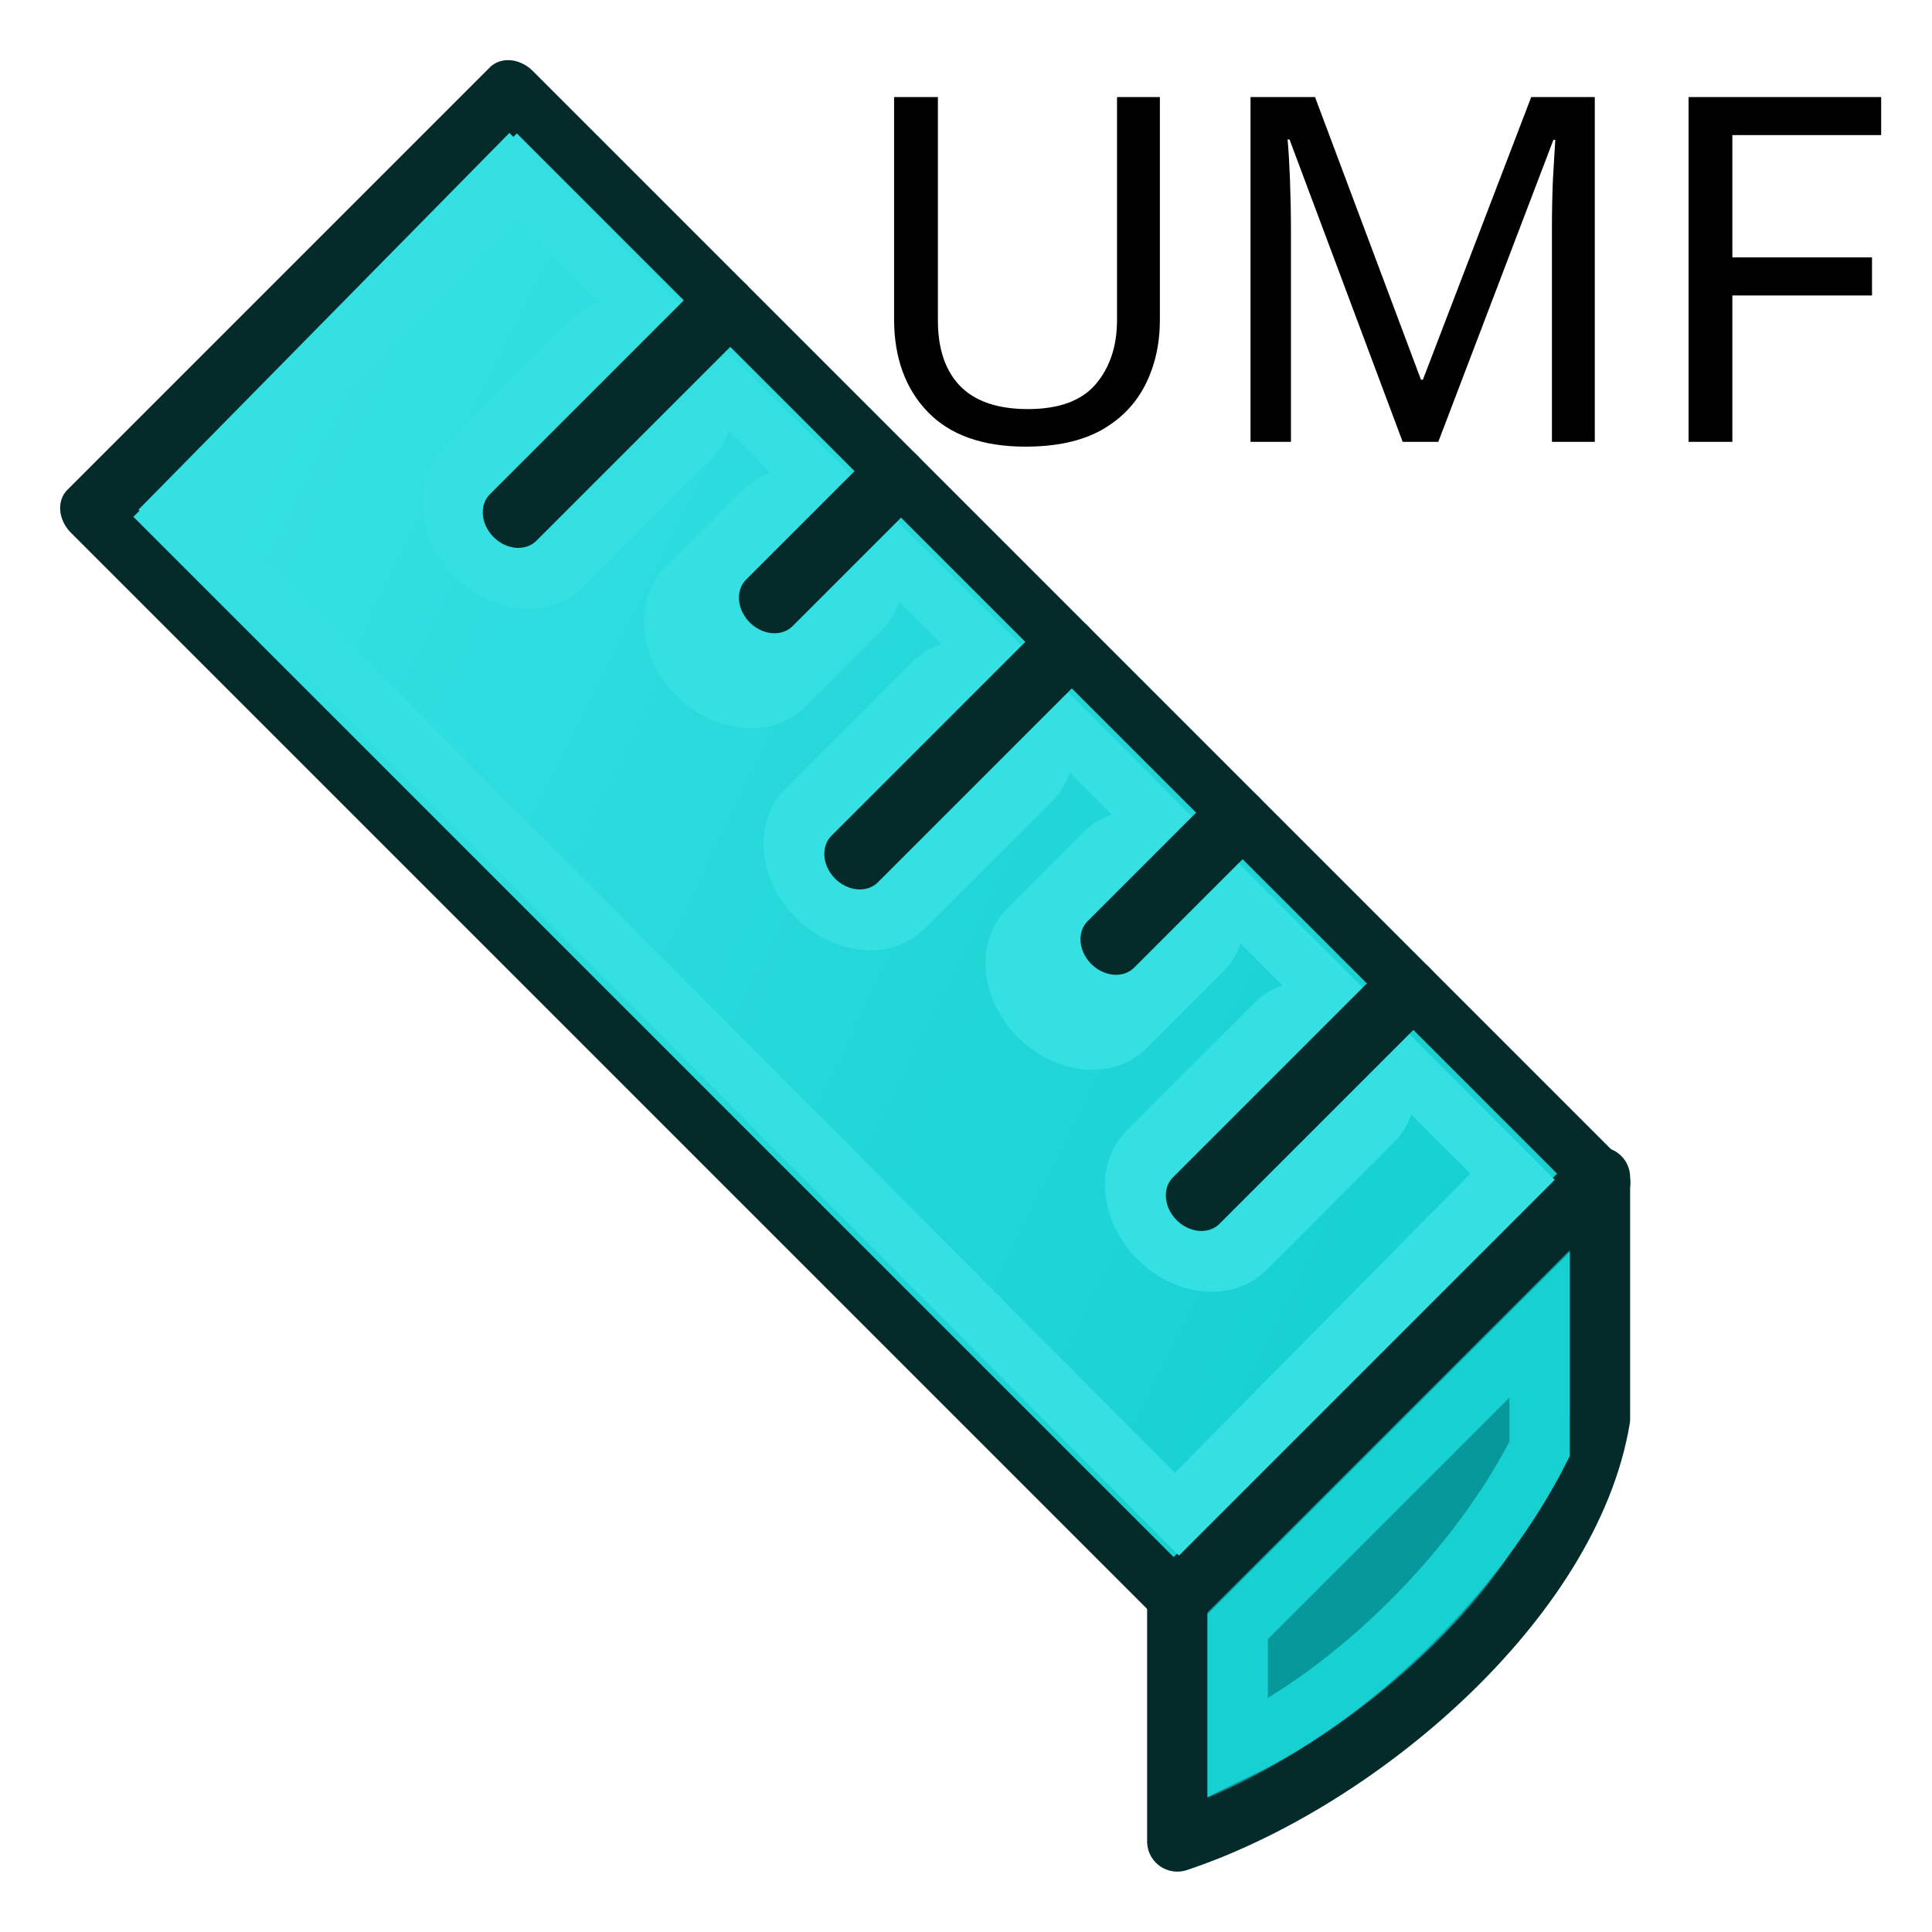
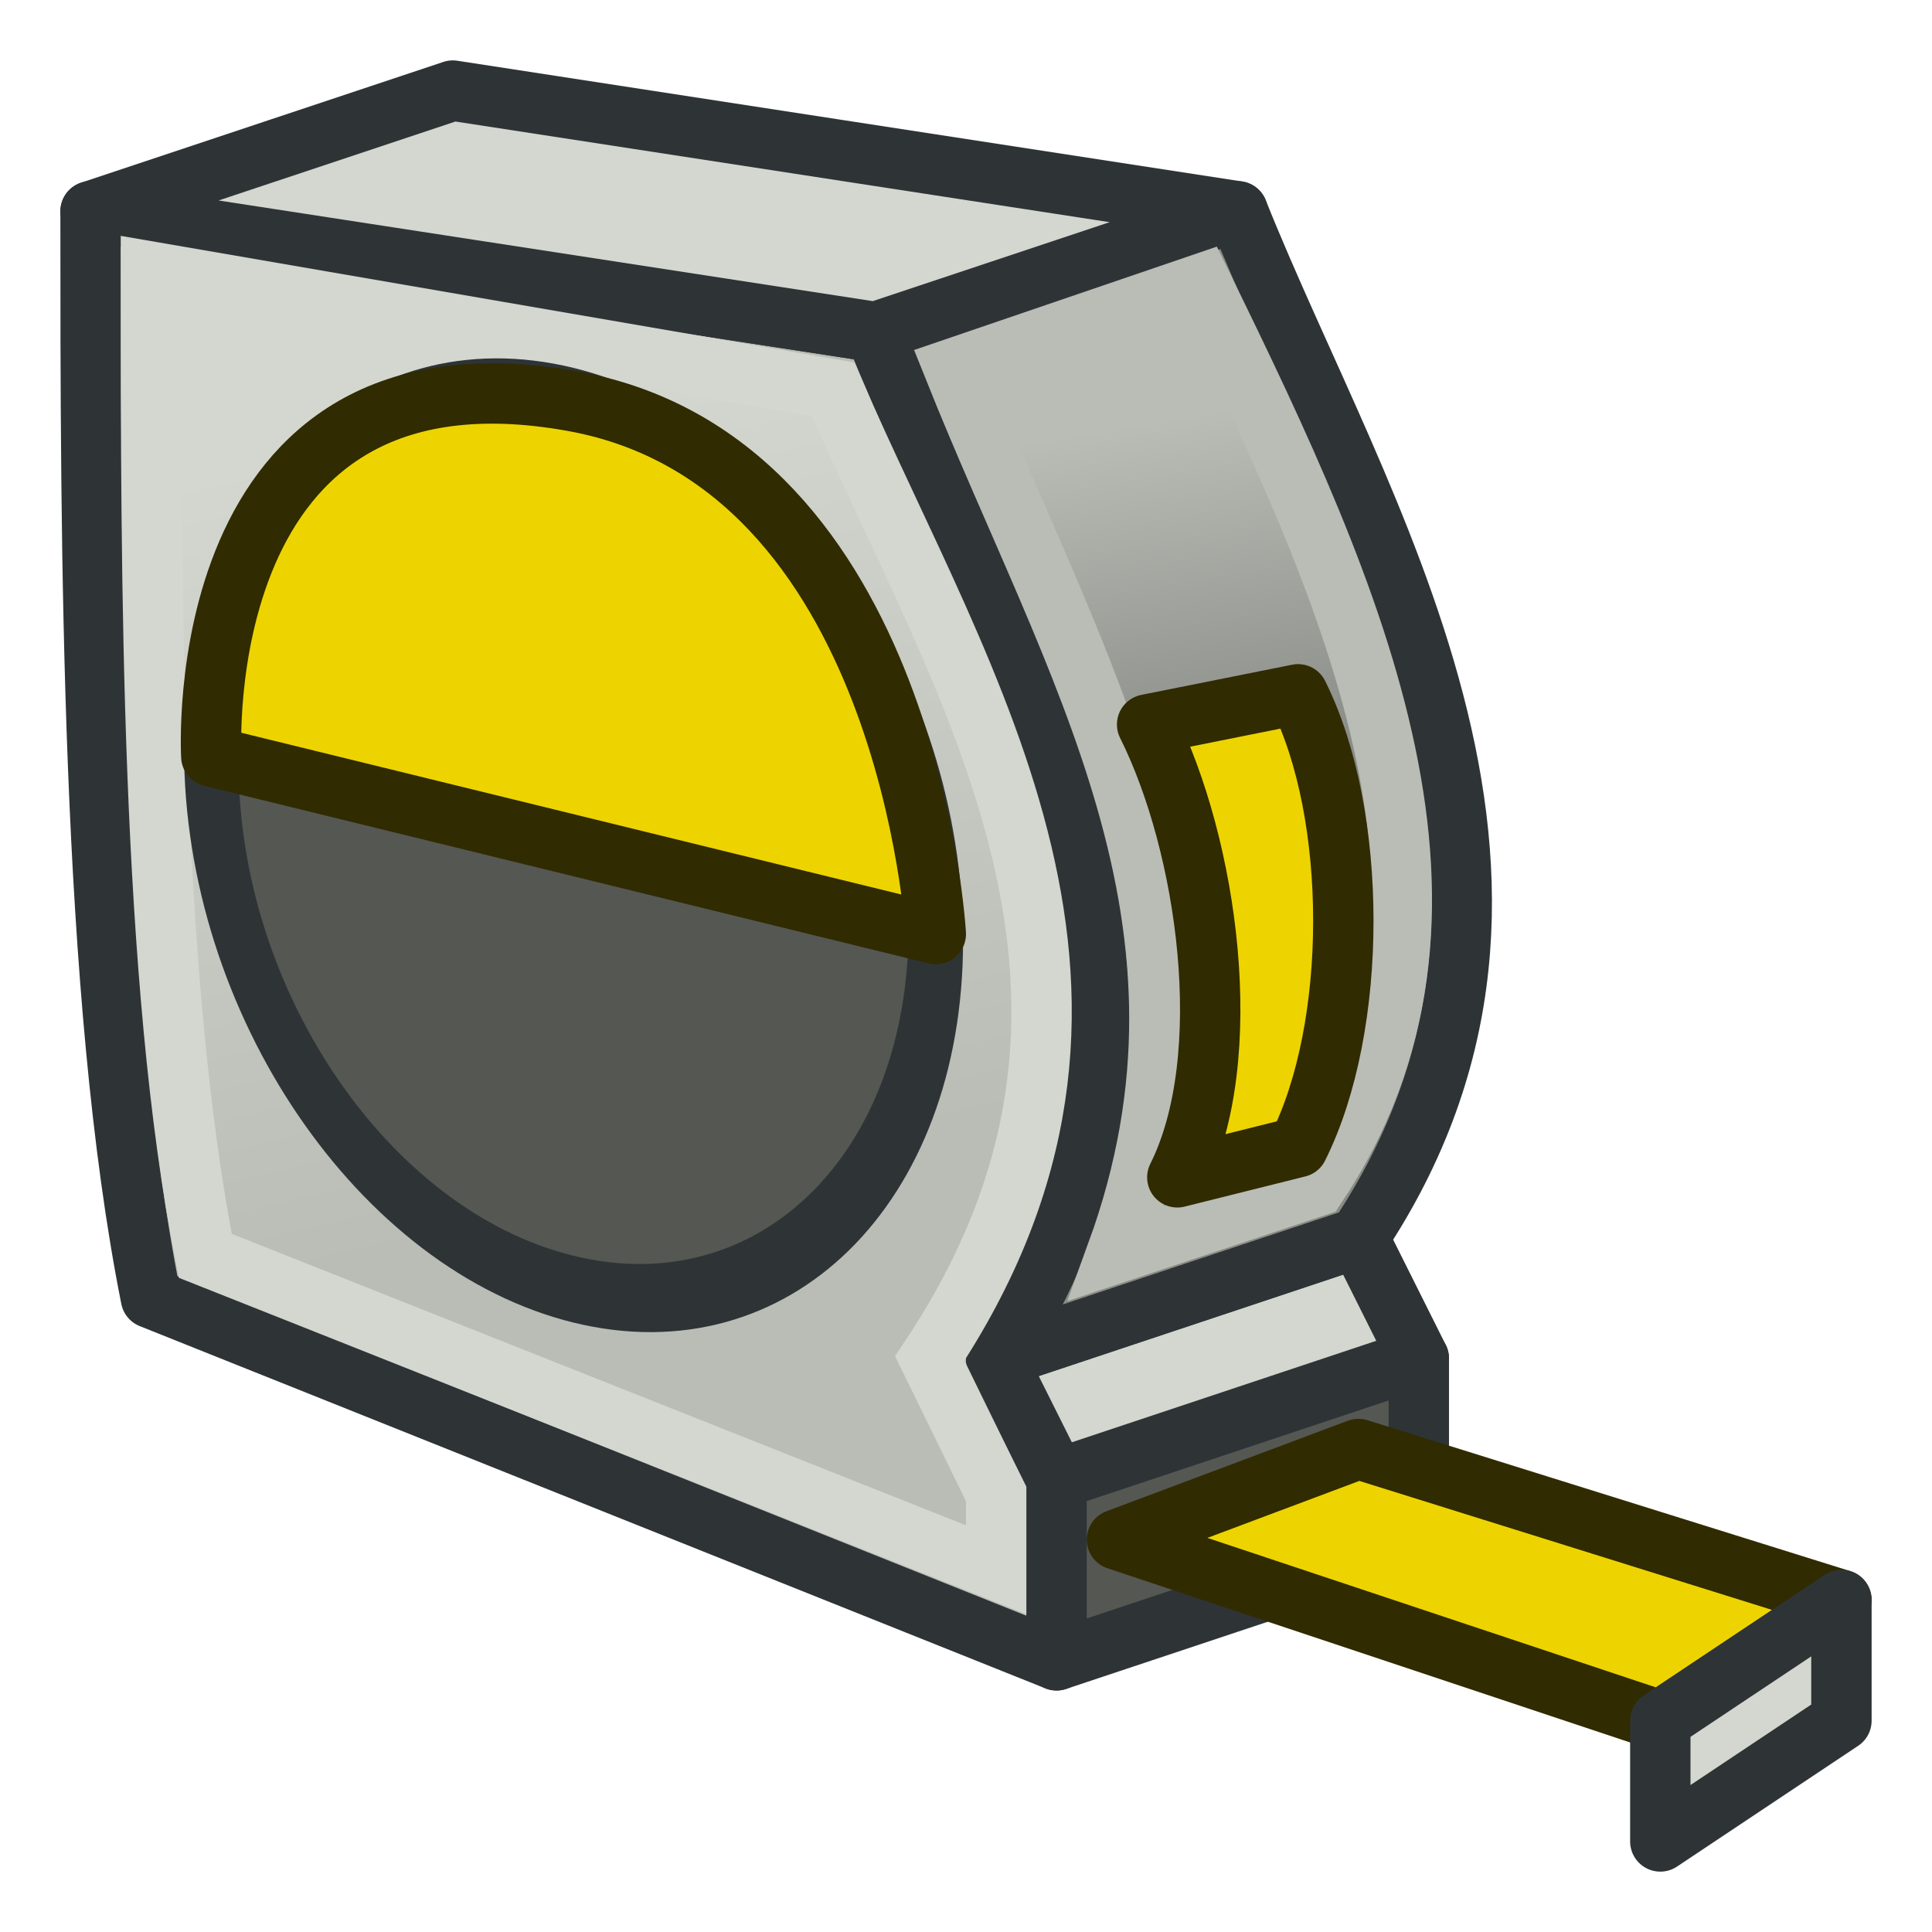
- <svg xmlns="http://www.w3.org/2000/svg" xmlns:xlink="http://www.w3.org/1999/xlink" version="1.1" id="svg6248" height="64px" width="64px">
-   <defs id="defs6250">
-     <linearGradient id="linearGradient3900">
-       <stop id="stop3902" offset="0" style="stop-color:#34e0e2;stop-opacity:1" />
-       <stop id="stop3904" offset="1" style="stop-color:#16d0d2;stop-opacity:1" />
+ <svg xmlns="http://www.w3.org/2000/svg" xmlns:ns1="http://www.openswatchbook.org/uri/2009/osb" xmlns:xlink="http://www.w3.org/1999/xlink" width="64px" height="64px" id="svg2943" version="1.1">
+   <defs id="defs2945">
+     <linearGradient id="linearGradient4158">
+       <stop style="stop-color:#000000;stop-opacity:1;" offset="0" id="stop4160" />
+       <stop style="stop-color:#f6f6f6;stop-opacity:0;" offset="1" id="stop4162" />
    </linearGradient>
-     <linearGradient id="linearGradient3253">
-       <stop id="stop3255" offset="0" style="stop-color:#89d5f8;stop-opacity:1;" />
-       <stop id="stop3257" offset="1" style="stop-color:#00899e;stop-opacity:1;" />
+     <linearGradient id="linearGradient4122">
+       <stop style="stop-color:#e3d328;stop-opacity:1;" offset="0" id="stop4124" />
+       <stop style="stop-color:#e1dec3;stop-opacity:1;" offset="1" id="stop4126" />
    </linearGradient>
-     <linearGradient id="linearGradient6816">
-       <stop id="stop6818" offset="0" style="stop-color:#000000;stop-opacity:1;" />
-       <stop id="stop6820" offset="1" style="stop-color:#000000;stop-opacity:0;" />
+     <linearGradient id="linearGradient4088">
+       <stop style="stop-color:#e9cd23;stop-opacity:1;" offset="0" id="stop4090" />
+       <stop style="stop-color:#040000;stop-opacity:0;" offset="1" id="stop4092" />
    </linearGradient>
-     <linearGradient id="linearGradient6781">
-       <stop id="stop6783" offset="0" style="stop-color:#ffffff;stop-opacity:1;" />
-       <stop id="stop6785" offset="1" style="stop-color:#3465a4;stop-opacity:0;" />
+     <linearGradient id="linearGradient4060">
+       <stop style="stop-color:#ada9a9;stop-opacity:1;" offset="0" id="stop4062" />
+       <stop style="stop-color:#ada9a9;stop-opacity:0;" offset="1" id="stop4064" />
    </linearGradient>
-     <linearGradient gradientTransform="matrix(-0.1723565,0.9850346,0.9850346,0.1723565,-9.838532,6.351614)" gradientUnits="userSpaceOnUse" y2="36.601" x2="1.707" y1="15.744" x1="8.299" id="linearGradient6787" xlink:href="#linearGradient6781" />
-     <radialGradient gradientUnits="userSpaceOnUse" gradientTransform="matrix(1.158163,0,0,0.6558985,59.79854,15.94426)" r="25.199" fy="51.929" fx="33.37" cy="51.929" cx="33.37" id="radialGradient6822" xlink:href="#linearGradient6816" />
-     <linearGradient id="linearGradient3253-5">
-       <stop id="stop3255-4" offset="0" style="stop-color:#89d5f8;stop-opacity:1;" />
-       <stop id="stop3257-0" offset="1" style="stop-color:#00899e;stop-opacity:1;" />
+     <linearGradient id="linearGradient4052">
+       <stop style="stop-color:#ada9a9;stop-opacity:1;" offset="0" id="stop4054" />
+       <stop style="stop-color:#ada9a9;stop-opacity:0;" offset="1" id="stop4056" />
    </linearGradient>
-     <radialGradient xlink:href="#linearGradient3253-5" id="radialGradient2845" gradientUnits="userSpaceOnUse" gradientTransform="matrix(0.9724373,-0.105657,0.05052317,0.4650009,-3.816675,8.484355)" cx="18.418" cy="17.014" fx="18.418" fy="17.014" r="27.987" />
-     <radialGradient r="27.987" fy="80.979" fx="99.135" cy="80.979" cx="99.135" gradientTransform="matrix(1.426696,0.9092928,-0.2691089,0.5232607,-104.897,-115.7769)" gradientUnits="userSpaceOnUse" id="radialGradient3880" xlink:href="#linearGradient3253-5" />
-     <radialGradient r="27.987" fy="80.979" fx="99.135" cy="80.979" cx="99.135" gradientTransform="matrix(1.426696,0.9092928,-0.2691089,0.5232607,-104.897,-115.7769)" gradientUnits="userSpaceOnUse" id="radialGradient3880-1" xlink:href="#linearGradient3253-5-6" />
-     <linearGradient id="linearGradient3253-5-6">
-       <stop id="stop3255-4-4" offset="0" style="stop-color:#89d5f8;stop-opacity:1;" />
-       <stop id="stop3257-0-3" offset="1" style="stop-color:#00899e;stop-opacity:1;" />
+     <linearGradient id="linearGradient4349">
+       <stop style="stop-color:#898709;stop-opacity:1;" offset="0" id="stop4351" />
+       <stop style="stop-color:#000000;stop-opacity:1;" offset="1" id="stop4353" />
    </linearGradient>
-     <radialGradient r="27.987" fy="80.979" fx="99.135" cy="80.979" cx="99.135" gradientTransform="matrix(1.586455,0.8521294,-0.2992433,0.4903655,-121.3186,-107.0733)" gradientUnits="userSpaceOnUse" id="radialGradient3930" xlink:href="#linearGradient3253-5" />
-     <radialGradient r="27.987" fy="80.979" fx="99.135" cy="80.979" cx="99.135" gradientTransform="matrix(1.586455,0.8521294,-0.2992433,0.4903655,-121.3186,-107.0733)" gradientUnits="userSpaceOnUse" id="radialGradient3930-6" xlink:href="#linearGradient3253-5-0" />
-     <linearGradient id="linearGradient3253-5-0">
-       <stop id="stop3255-4-9" offset="0" style="stop-color:#89d5f8;stop-opacity:1;" />
-       <stop id="stop3257-0-1" offset="1" style="stop-color:#00899e;stop-opacity:1;" />
+     <linearGradient id="linearGradient5241">
+       <stop style="stop-color:#212c45;stop-opacity:1;" offset="0" id="stop5243" />
+       <stop style="stop-color:#000000;stop-opacity:1;" offset="1" id="stop5245" />
    </linearGradient>
-     <radialGradient xlink:href="#linearGradient3253-5-0" id="radialGradient3954" gradientUnits="userSpaceOnUse" gradientTransform="matrix(1.586455,0.8521294,-0.2992433,0.4903655,-124.761,-110.7032)" cx="99.135" cy="80.979" fx="99.135" fy="80.979" r="27.987" />
-     <radialGradient r="27.987" fy="80.979" fx="99.135" cy="80.979" cx="99.135" gradientTransform="matrix(1.586455,0.8521294,-0.2992433,0.4903655,-121.3186,-107.0733)" gradientUnits="userSpaceOnUse" id="radialGradient3976" xlink:href="#linearGradient3253-5-0" />
-     <radialGradient r="27.987" fy="80.979" fx="99.135" cy="80.979" cx="99.135" gradientTransform="matrix(1.426696,0.9092929,-0.2691089,0.5232607,-91.46701,-88.84064)" gradientUnits="userSpaceOnUse" id="radialGradient3930-6-9" xlink:href="#linearGradient3253-5-0-3" />
-     <linearGradient id="linearGradient3253-5-0-3">
-       <stop id="stop3255-4-9-7" offset="0" style="stop-color:#89d5f8;stop-opacity:1;" />
-       <stop id="stop3257-0-1-1" offset="1" style="stop-color:#00899e;stop-opacity:1;" />
+     <linearGradient id="linearGradient5227" ns1:paint="solid">
+       <stop style="stop-color:#000000;stop-opacity:1;" offset="0" id="stop5229" />
    </linearGradient>
-     <radialGradient r="27.987" fy="80.979" fx="99.135" cy="80.979" cx="99.135" gradientTransform="matrix(1.586455,0.8521294,-0.2992433,0.4903655,-121.3186,-107.0733)" gradientUnits="userSpaceOnUse" id="radialGradient3930-2" xlink:href="#linearGradient3253-5-3" />
-     <linearGradient id="linearGradient3253-5-3">
-       <stop id="stop3255-4-5" offset="0" style="stop-color:#89d5f8;stop-opacity:1;" />
-       <stop id="stop3257-0-7" offset="1" style="stop-color:#00899e;stop-opacity:1;" />
+     <linearGradient id="linearGradient3902">
+       <stop style="stop-color:#000000;stop-opacity:0.588;" offset="0" id="stop3904" />
+       <stop style="stop-color:#000000;stop-opacity:0.392;" offset="1" id="stop3906" />
    </linearGradient>
-     <radialGradient xlink:href="#linearGradient3253-5-3" id="radialGradient4001" gradientUnits="userSpaceOnUse" gradientTransform="matrix(1.586455,0.8521294,-0.2992433,0.4903655,-106.3848,-81.83049)" cx="99.135" cy="80.979" fx="99.135" fy="80.979" r="27.987" />
-     <radialGradient r="27.987" fy="80.979" fx="99.135" cy="80.979" cx="99.135" gradientTransform="matrix(1.426696,0.9092929,-0.2691089,0.5232607,-49.05875,-117.814)" gradientUnits="userSpaceOnUse" id="radialGradient4035" xlink:href="#linearGradient3253-5-0" />
-     <radialGradient r="27.987" fy="80.979" fx="99.135" cy="80.979" cx="99.135" gradientTransform="matrix(1.426696,0.9092929,-0.2691089,0.5232607,-49.1405,-117.911)" gradientUnits="userSpaceOnUse" id="radialGradient4037" xlink:href="#linearGradient3253-5" />
-     <linearGradient gradientUnits="userSpaceOnUse" y2="23.022" x2="50.968" y1="34.76" x1="9.6" id="linearGradient3906" xlink:href="#linearGradient3900" />
-     <linearGradient y2="23.022" x2="50.968" y1="34.76" x1="9.6" gradientUnits="userSpaceOnUse" id="linearGradient3922" xlink:href="#linearGradient3900" />
+     <linearGradient id="linearGradient3894">
+       <stop style="stop-color:#45351d;stop-opacity:1;" offset="0" id="stop3896" />
+       <stop style="stop-color:#000000;stop-opacity:1;" offset="1" id="stop3898" />
+     </linearGradient>
+     <linearGradient id="linearGradient3886">
+       <stop style="stop-color:#45351d;stop-opacity:1;" offset="0" id="stop3888" />
+       <stop style="stop-color:#000000;stop-opacity:1;" offset="1" id="stop3890" />
+     </linearGradient>
+     <linearGradient id="linearGradient3792">
+       <stop style="stop-color:#aaaaaa;stop-opacity:1;" offset="0" id="stop3794" />
+       <stop style="stop-color:#d2d2d2;stop-opacity:1;" offset="1" id="stop3796" />
+     </linearGradient>
+     <linearGradient id="linearGradient3784">
+       <stop style="stop-color:#bebebe;stop-opacity:1;" offset="0" id="stop3786" />
+       <stop style="stop-color:#ffffff;stop-opacity:0.392;" offset="1" id="stop3788" />
+     </linearGradient>
+     <linearGradient id="linearGradient3377">
+       <stop id="stop3379" offset="0" style="stop-color:#71b2f8;stop-opacity:1;" />
+       <stop id="stop3381" offset="1" style="stop-color:#002795;stop-opacity:1;" />
+     </linearGradient>
+     <linearGradient xlink:href="#linearGradient4052" id="linearGradient4058" x1="139" y1="44.864" x2="92.498" y2="-14.357" gradientUnits="userSpaceOnUse" gradientTransform="translate(168.6744,65.82593)" />
+     <linearGradient xlink:href="#linearGradient4060" id="linearGradient4066" x1="103.937" y1="49.179" x2="120.499" y2="0.212" gradientUnits="userSpaceOnUse" gradientTransform="translate(168.6744,65.82593)" />
+     <linearGradient xlink:href="#linearGradient4122" id="linearGradient4128" x1="391.307" y1="120.811" x2="394.432" y2="112.436" gradientUnits="userSpaceOnUse" gradientTransform="translate(-88.03479,-1.06066)" />
+     <linearGradient xlink:href="#linearGradient4158" id="linearGradient4164" x1="419.994" y1="102.778" x2="458.719" y2="69.432" gradientUnits="userSpaceOnUse" gradientTransform="translate(-129.2238,-0.8838835)" />
+     <linearGradient xlink:href="#linearGradient3953" id="linearGradient3959" x1="214.709" y1="80.887" x2="218.709" y2="104.887" gradientUnits="userSpaceOnUse" gradientTransform="translate(80,0)" />
+     <linearGradient id="linearGradient3953">
+       <stop style="stop-color:#babdb6;stop-opacity:1" offset="0" id="stop3955" />
+       <stop style="stop-color:#555753;stop-opacity:1" offset="1" id="stop3957" />
+     </linearGradient>
+     <linearGradient xlink:href="#linearGradient3961" id="linearGradient3967" x1="196.709" y1="106.887" x2="190.709" y2="80.887" gradientUnits="userSpaceOnUse" gradientTransform="translate(80,0)" />
+     <linearGradient id="linearGradient3961">
+       <stop style="stop-color:#babdb6;stop-opacity:1" offset="0" id="stop3963" />
+       <stop style="stop-color:#d3d7cf;stop-opacity:1" offset="1" id="stop3965" />
+     </linearGradient>
  </defs>
  <g id="layer1">
-     <g transform="matrix(1.111978,0,0,0.9371342,-4.675422,1.425107)" id="g3920">
-       <g id="g4039">
-         <g transform="matrix(0.7071068,0.8390341,-0.5959233,0.7071068,25.78773,-17.37187)" id="g3908">
-           <path id="rect3048" d="m 6.902,18.754 45.785,0 0,21.127 -45.785,0 z" style="fill:url(#linearGradient3922);fill-opacity:1;stroke:#042a2a;stroke-width:1.959;stroke-linecap:round;stroke-linejoin:round;stroke-miterlimit:4;stroke-opacity:1;stroke-dashoffset:6" />
-           <path id="rect3048-3" d="m 8.701,20.888 42.155,0.034 0.087,16.826 -42.132,-0.13 z" style="fill:none;stroke:#34e0e2;stroke-width:1.959;stroke-linecap:round;stroke-linejoin:miter;stroke-miterlimit:4;stroke-opacity:1;stroke-dashoffset:6" />
-           <path style="fill:none;stroke:#34e0e2;stroke-width:5.878;stroke-linecap:round;stroke-linejoin:miter;stroke-miterlimit:4;stroke-opacity:1;stroke-dasharray:none" d="m 15.895,23.022 0,6.402" id="path3050-5" />
-           <path style="fill:none;stroke:#042a2a;stroke-width:1.959;stroke-linecap:round;stroke-linejoin:miter;stroke-opacity:1" d="m 15.895,18.754 0,10.671" id="path3050" />
-           <path style="fill:none;stroke:#34e0e2;stroke-width:5.878;stroke-linecap:round;stroke-linejoin:miter;stroke-miterlimit:4;stroke-opacity:1;stroke-dasharray:none" d="m 23.09,23.022 0,3.841" id="path3820-62" />
-           <path style="fill:none;stroke:#042a2a;stroke-width:1.959;stroke-linecap:round;stroke-linejoin:miter;stroke-miterlimit:4;stroke-opacity:1;stroke-dasharray:none" d="m 23.09,18.754 0,6.402" id="path3820" />
-           <path style="fill:none;stroke:#34e0e2;stroke-width:5.878;stroke-linecap:round;stroke-linejoin:miter;stroke-miterlimit:4;stroke-opacity:1;stroke-dasharray:none" d="m 30.284,23.022 0,6.402" id="path3050-3-9" />
-           <path style="fill:none;stroke:#042a2a;stroke-width:1.959;stroke-linecap:round;stroke-linejoin:miter;stroke-opacity:1" d="m 30.284,18.754 0,10.671" id="path3050-3" />
-           <path style="fill:none;stroke:#34e0e2;stroke-width:5.878;stroke-linecap:round;stroke-linejoin:miter;stroke-miterlimit:4;stroke-opacity:1;stroke-dasharray:none" d="m 37.479,23.022 0,3.841" id="path3820-6-1" />
-           <path style="fill:none;stroke:#042a2a;stroke-width:1.959;stroke-linecap:round;stroke-linejoin:miter;stroke-miterlimit:4;stroke-opacity:1;stroke-dasharray:none" d="m 37.479,18.754 0,6.402" id="path3820-6" />
-           <path style="fill:none;stroke:#34e0e2;stroke-width:5.878;stroke-linecap:round;stroke-linejoin:miter;stroke-miterlimit:4;stroke-opacity:1;stroke-dasharray:none" d="m 44.673,23.022 0,6.402" id="path3050-7-2" />
-           <path style="fill:none;stroke:#042a2a;stroke-width:1.959;stroke-linecap:round;stroke-linejoin:miter;stroke-opacity:1" d="m 44.673,18.754 0,10.671" id="path3050-7" />
-         </g>
-         <path transform="matrix(0.899298,0,0,1.067083,4.204597,-1.520708)" id="path3926" d="m 39,53 0,8 c 6,-2 13,-8 14,-14 l 0,-8 -14,14" style="fill:#06989a;stroke:#042a2a;stroke-width:2;stroke-linecap:butt;stroke-linejoin:round;stroke-miterlimit:4;stroke-opacity:1;stroke-dasharray:none" />
-         <path transform="matrix(0.899298,0,0,1.067083,4.204597,-1.520708)" id="path3928" d="m 41,53.886 0,4.045 C 45,56 48.987,51.983 51,48 l 0,-4.114 z" style="fill:none;stroke:#16d0d2;stroke-width:2;stroke-linecap:butt;stroke-linejoin:miter;stroke-opacity:1" />
-         <text transform="scale(0.9180212,1.0893)" id="text890" y="12.942" x="32.187" style="font-style:normal;font-weight:normal;font-size:15.674px;line-height:1.25;font-family:sans-serif;letter-spacing:0px;word-spacing:0px;fill:#000000;fill-opacity:1;stroke:none;stroke-width:0.98" xml:space="preserve">
-           <tspan style="stroke-width:0.98" y="12.942" x="32.187" id="tspan888">UMF</tspan>
-         </text>
-       </g>
+     <g id="g3629" transform="translate(-256.7092,-66.88659)">
+       <path style="fill:#e3d328;fill-opacity:1;stroke:#040400;stroke-width:0.088;stroke-miterlimit:4;stroke-opacity:1;stroke-dasharray:none" d="" id="path4102" transform="translate(256.7092,66.88659)" />
+       <path style="fill:#babdb6;stroke:#2e3436;stroke-width:2;stroke-linecap:butt;stroke-linejoin:round;stroke-opacity:1" d="m 285.709,77.887 -26,-4 c 0,11 0,26 2,36 l 30,12 0,-6 -2,-4 c 8,-12 0,-24 -4,-34 z" id="path3100" />
+       <path style="fill:#555753;stroke:#2e3436;stroke-width:2;stroke-linecap:butt;stroke-linejoin:round;stroke-opacity:1" d="m 291.709,121.887 12,-4 0,-6 -12,4 z" id="path3890" />
+       <path style="fill:#d3d7cf;stroke:#2e3436;stroke-width:2;stroke-linecap:butt;stroke-linejoin:round;stroke-miterlimit:4;stroke-opacity:1;stroke-dasharray:none" d="m 301.709,107.887 -12,4 2,4 12,-4 z" id="path3892" />
+       <path style="fill:#888a85;stroke:#2e3436;stroke-width:2;stroke-linecap:butt;stroke-linejoin:round;stroke-miterlimit:4;stroke-opacity:1;stroke-dasharray:none" d="m 285.709,77.887 c 4,10 12,22 4,34 l 12,-4 c 8,-12 0,-24 -4,-34 z" id="path3894" />
+       <path style="fill:#d3d7cf;stroke:#2e3436;stroke-width:2;stroke-linecap:butt;stroke-linejoin:round;stroke-opacity:1" d="m 259.709,73.887 12,-4 26,4 -12,4 z" id="path3888" />
+       <path style="fill:url(#linearGradient3967);fill-opacity:1;stroke:#d3d7cf;stroke-width:2;stroke-linecap:butt;stroke-linejoin:miter;stroke-opacity:1" d="m 284.309,79.787 -22.6,-3.9 c 0,10.043 -0.013,23.47 1.8,32.6 l 26.2,10.4 0,-2.5 -2.2,-4.5 c 8,-12 1.2,-22 -3.2,-32.1 z" id="path3100-6" />
+       <path style="fill:url(#linearGradient3959);fill-opacity:1;stroke:#babdb6;stroke-width:2;stroke-linecap:butt;stroke-linejoin:miter;stroke-miterlimit:4;stroke-opacity:1;stroke-dasharray:none" d="m 288.309,79.087 c 4,10 9.4,18.3 5.4,29.3 l 6.6,-2.2 c 6,-9 1.4,-19.3 -3.8,-29.9 z" id="path3894-7" />
+       <path style="fill:#555753;fill-opacity:1;stroke:#2e3436;stroke-width:2.258;stroke-linecap:round;stroke-linejoin:miter;stroke-miterlimit:4;stroke-opacity:1;stroke-dasharray:none;stroke-dashoffset:1.6" id="path3932" d="m -78,39 a 15,15 0 1 1 -30,0 15,15 0 1 1 30,0 z" transform="matrix(0.8,0.1960783,0,0.9803916,350.1092,74.8866)" />
+       <path style="fill:#edd400;fill-opacity:1;stroke:#302b00;stroke-width:2;stroke-linecap:round;stroke-linejoin:round;stroke-miterlimit:4;stroke-opacity:1;stroke-dashoffset:1.6" d="m 287.709,97.828 -24,-5.882 c 0,0 -0.822,-14.095 12,-11.765 11.123,2.022 12,17.647 12,17.647 z" id="path3932-5" />
+       <path style="fill:#edd400;fill-opacity:1;stroke:#302b00;stroke-width:2;stroke-linecap:butt;stroke-linejoin:round;stroke-miterlimit:4;stroke-opacity:1;stroke-dasharray:none" d="m 294.709,90.887 c 2,4 3,11 1,15 l 4,-1 c 2,-4 2,-11 0,-15 z" id="path3894-7-9" />
+       <path style="fill:#edd400;stroke:#302b00;stroke-width:2;stroke-linecap:butt;stroke-linejoin:round;stroke-miterlimit:4;stroke-opacity:1;stroke-dasharray:none" d="m 293.709,117.887 8,-3 16,5 -6,4 z" id="path4003" />
+       <path style="fill:#d3d7cf;stroke:#2e3436;stroke-width:2;stroke-linecap:butt;stroke-linejoin:round;stroke-opacity:1" d="m 317.709,119.887 0,4 -6,4 0,-4 z" id="path4005" />
    </g>
  </g>
</svg>
